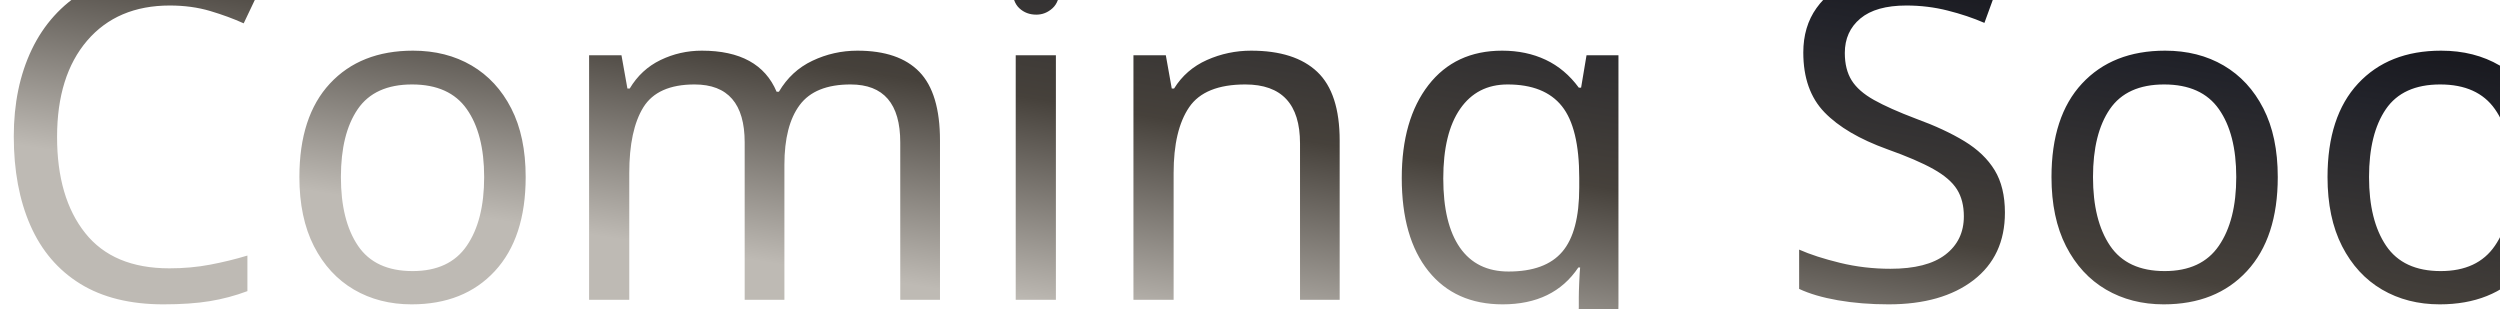
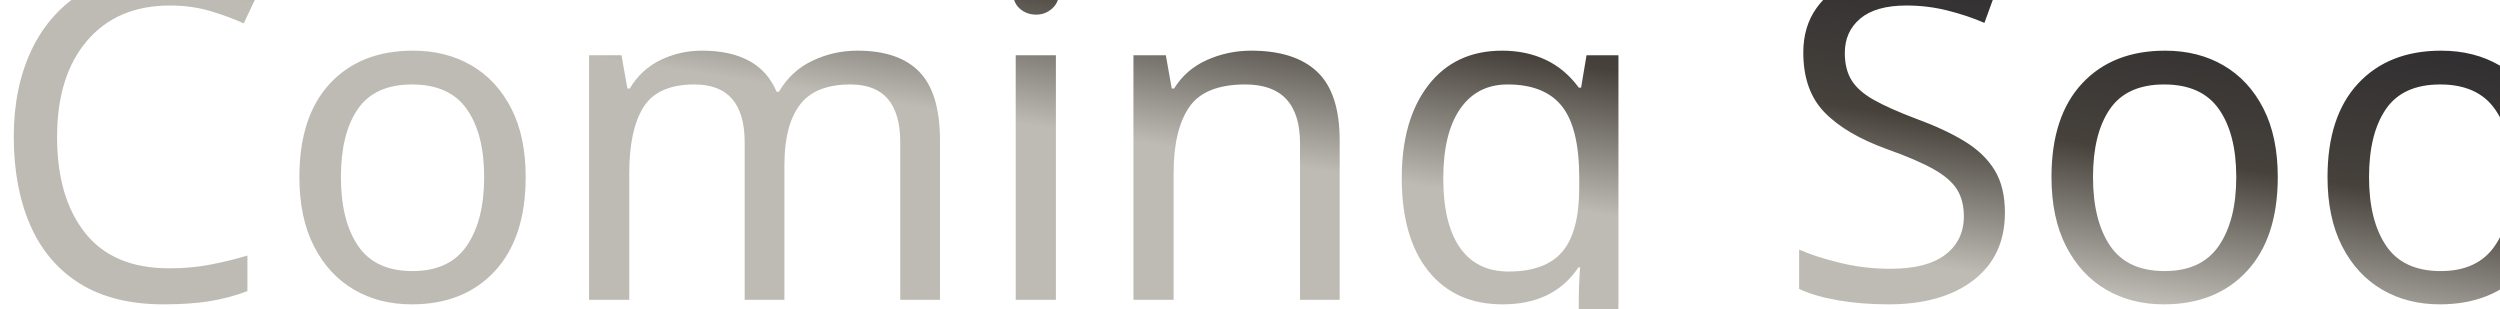
<svg xmlns="http://www.w3.org/2000/svg" width="100%" height="100%" fill="url(#wolfGradient)" viewBox="0 0 526 65" version="1.1" xml:space="preserve" style="fill-rule:evenodd;clip-rule:evenodd;stroke-linejoin:round;stroke-miterlimit:1.414;">
  <defs>
-     <linearGradient id="wolfGradient" x1="30%" y1="70%">
+     <linearGradient id="wolfGradient" x1="50%" y1="50%">
      <stop offset="0" stop-color="#bebab4" />
      <stop offset="33%" stop-color="#46413b" />
-       <stop offset="66%" stop-color="#22232a" />
-       <stop offset="100%" stop-color="#020104" />
-       <animate attributeName="y1" dur="3s" from="70%" to="0%" repeateCount="indefinite" />
+       <stop offset="89%" stop-color="#22232a" />
+       <stop offset="90%" stop-color="#020104" />
+       <animate attributeName="y1" dur="3s" from="50%" to="100%" repeatCount="indefinite" />
+       <animate attributeName="y1" begin="3s" dur="3s" from="100%" to="50%" repeatCount="indefinite" />
    </linearGradient>
  </defs>
  <text x="-2.96px" y="63.08px" style="font-family:'Aprille-Regular', 'Aprille';font-size:96px;">Coming Soon</text>
</svg>
